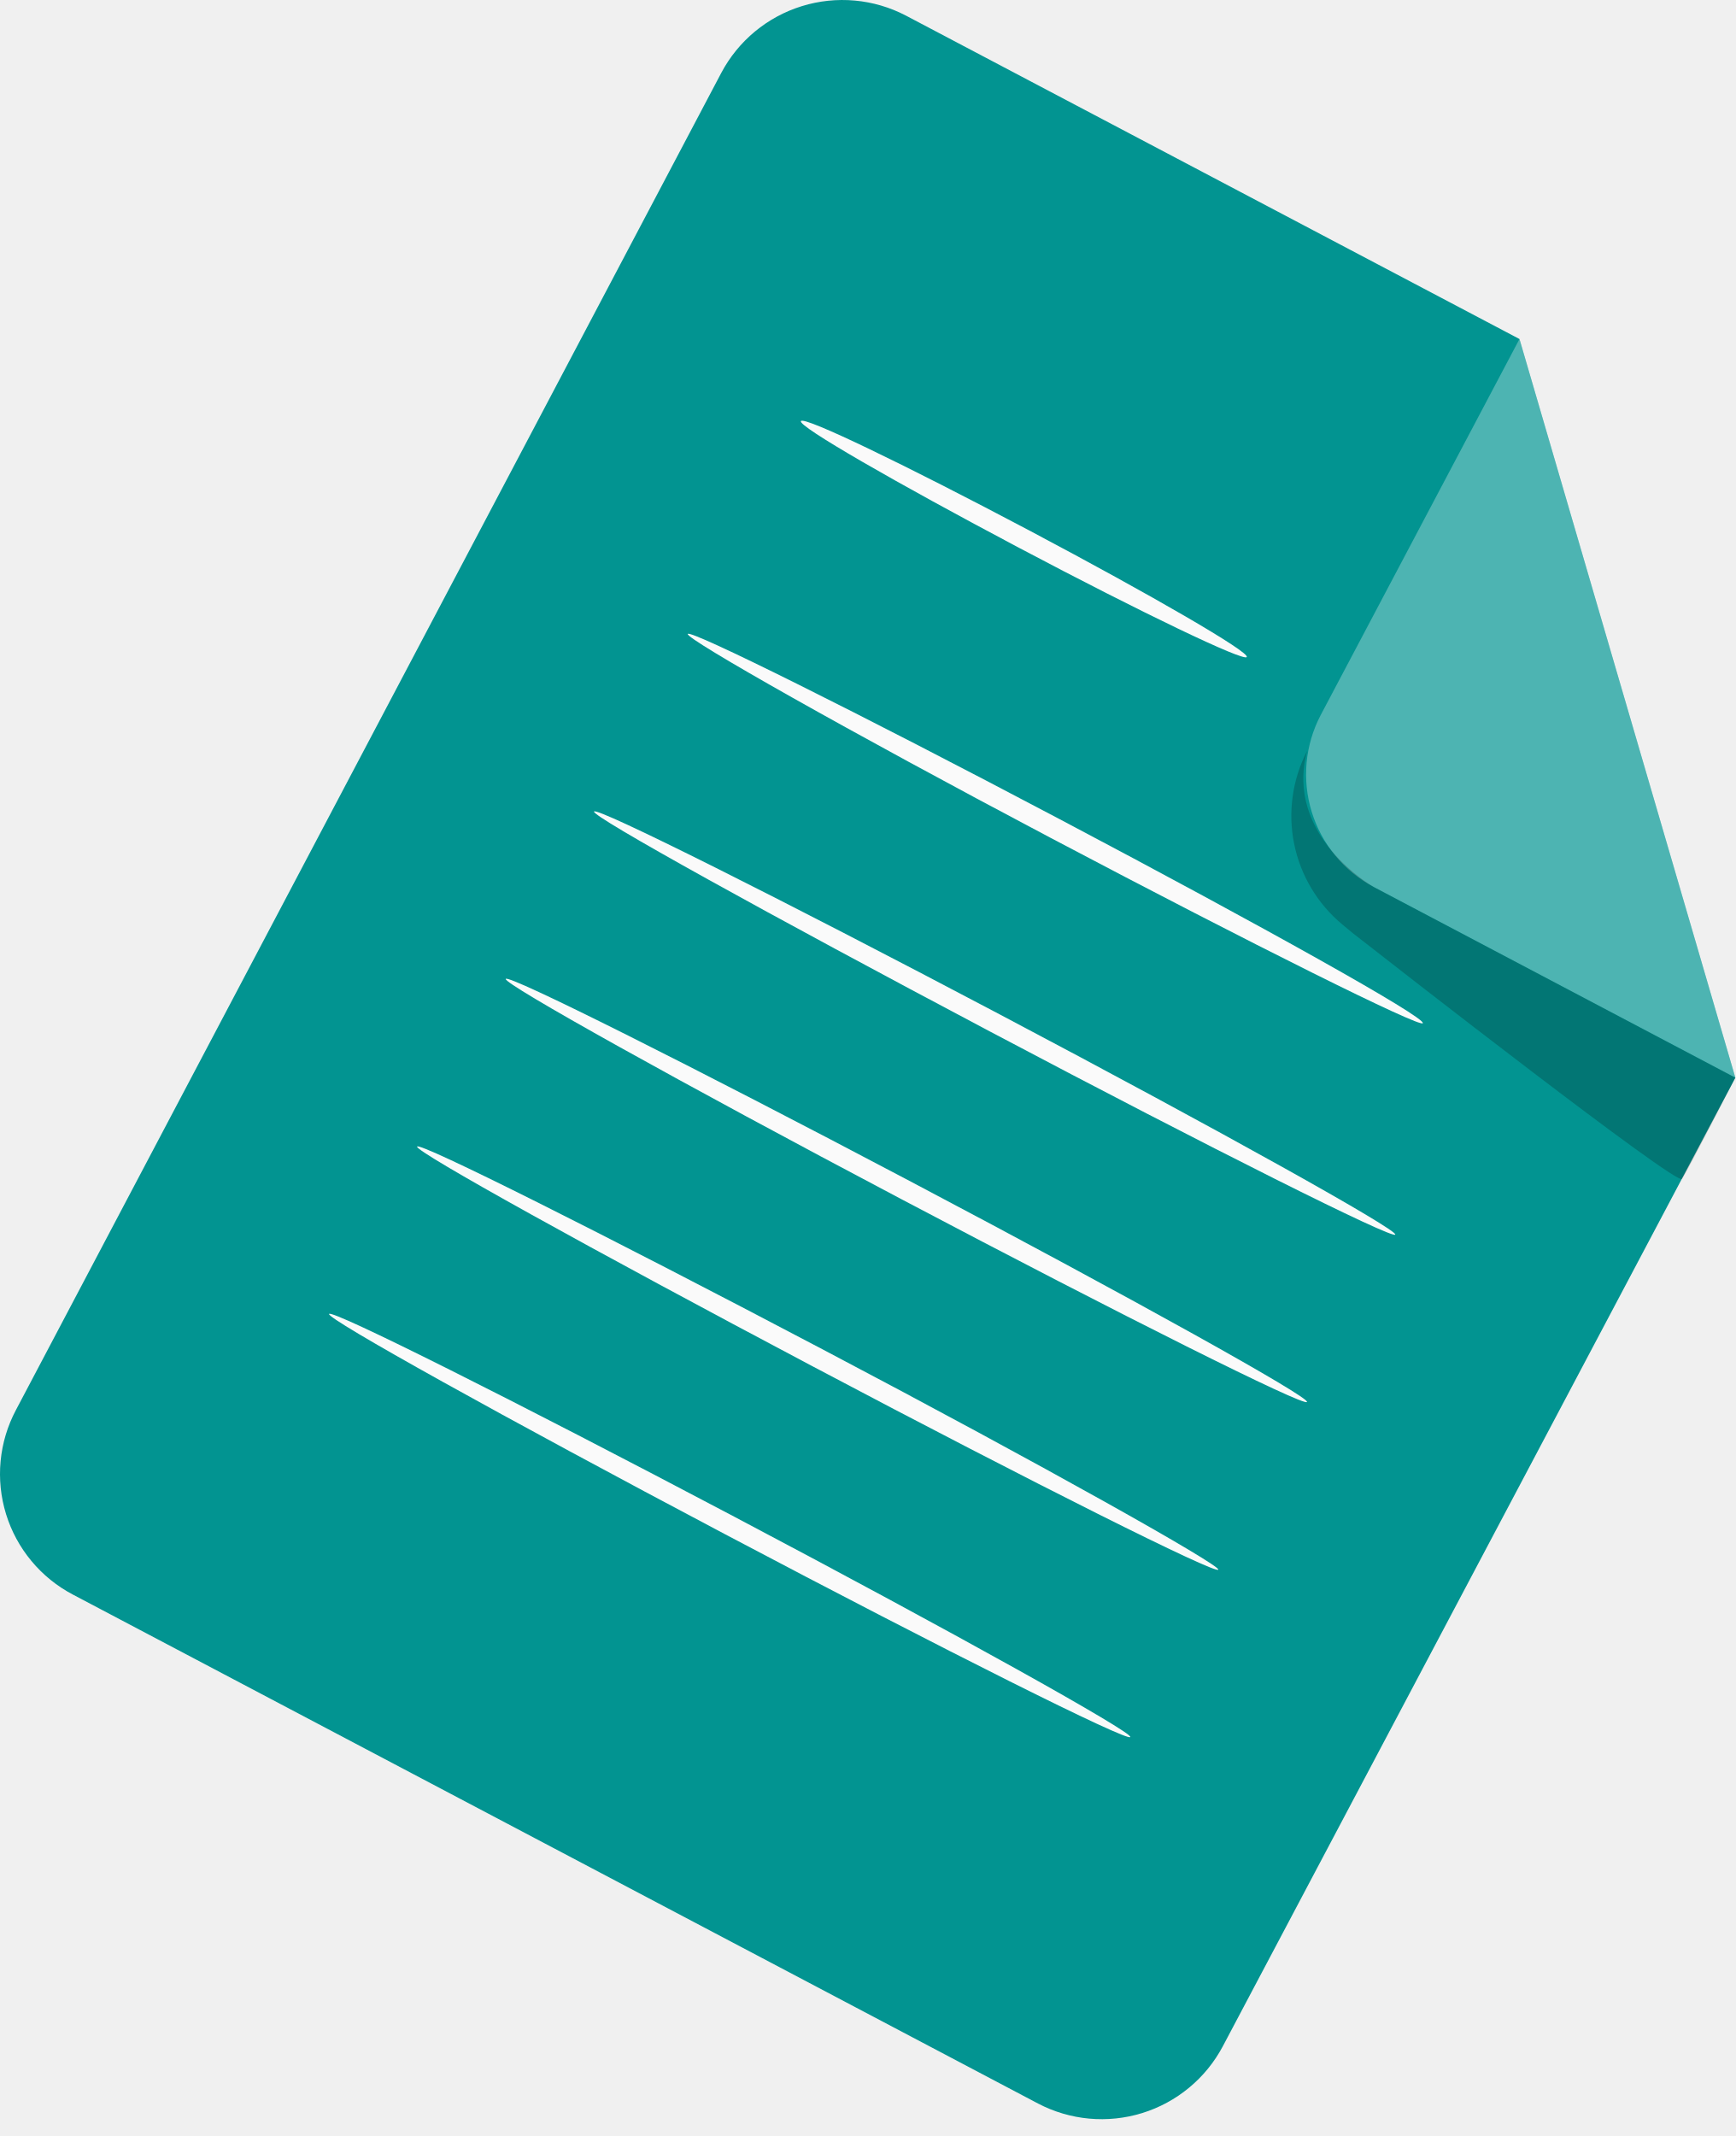
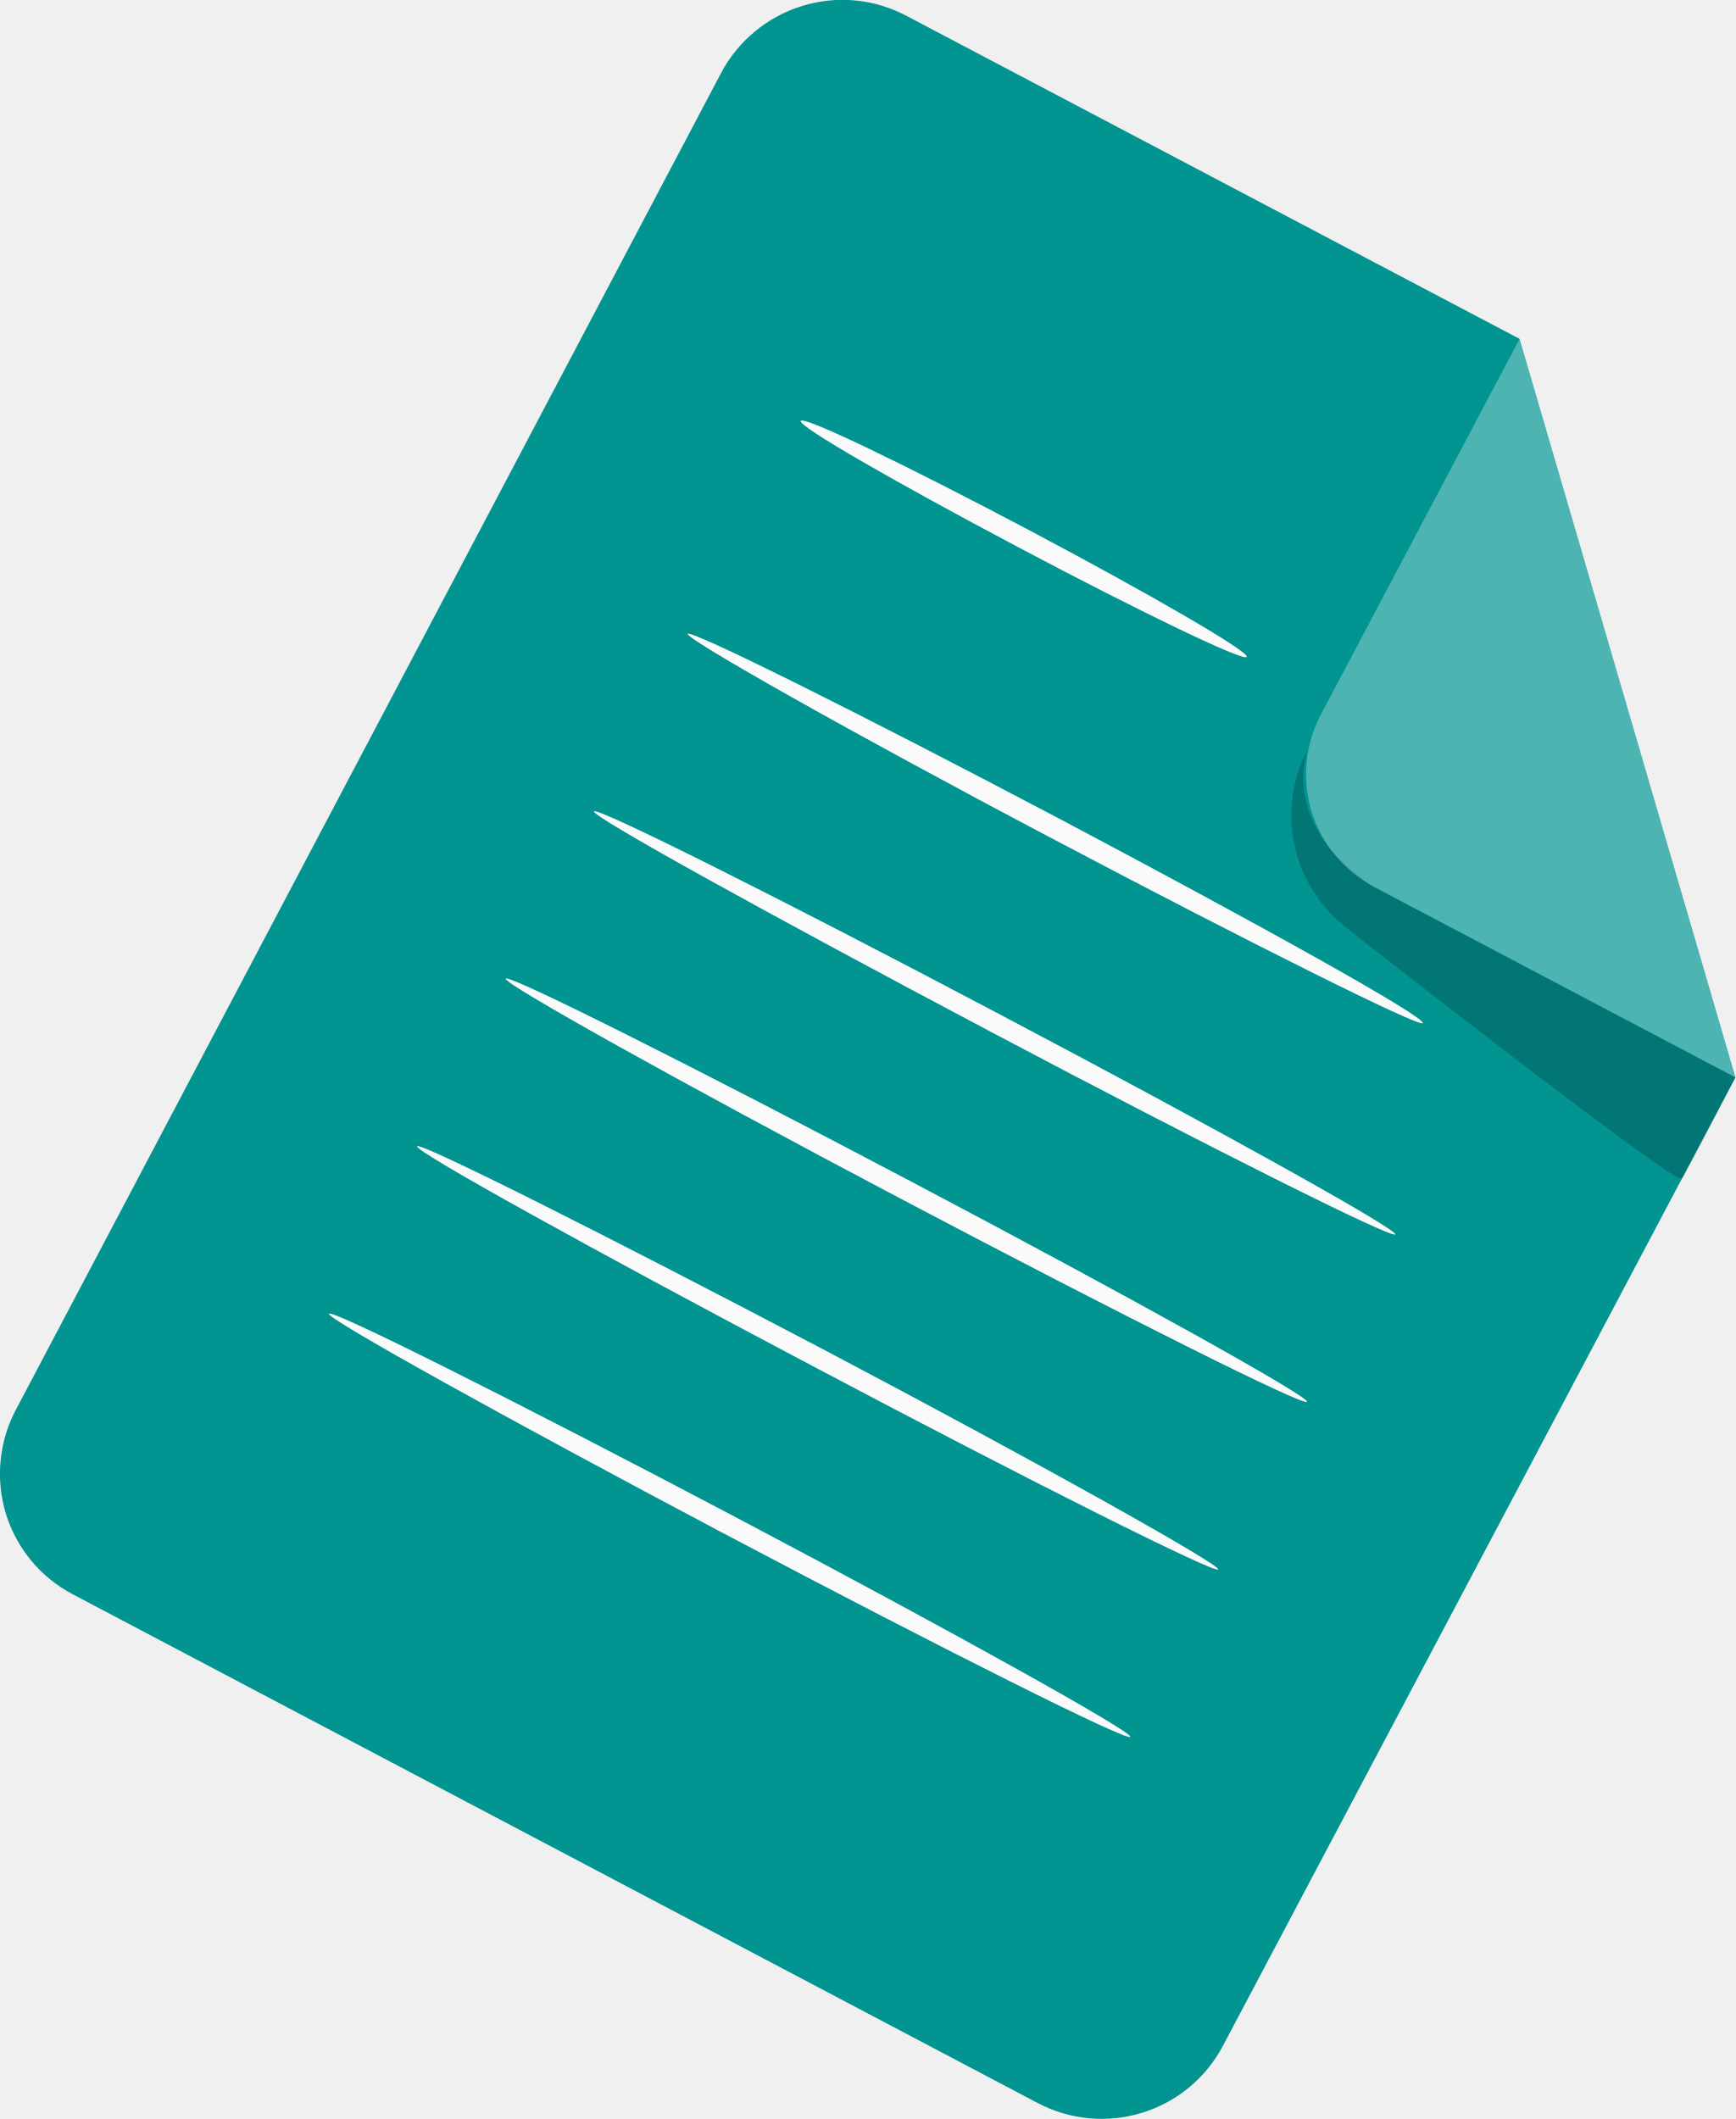
- <svg xmlns="http://www.w3.org/2000/svg" width="91" height="112" viewBox="0 0 91 112" fill="none">
-   <path d="M54.434 110.298L3.817 83.608C2.985 83.17 2.247 82.572 1.647 81.848C1.046 81.125 0.594 80.29 0.317 79.391C0.04 78.493 -0.057 77.548 0.032 76.612C0.12 75.676 0.393 74.767 0.834 73.936L37.824 3.819C38.714 2.141 40.233 0.883 42.048 0.322C43.864 -0.24 45.827 -0.061 47.511 0.821L79.68 17.777L91 56.509L64.121 107.299C63.23 108.977 61.712 110.235 59.896 110.797C58.081 111.359 56.118 111.179 54.434 110.298Z" fill="#029491" />
+ <svg xmlns="http://www.w3.org/2000/svg" width="91" height="111.118" viewBox="0 0 91 111.118" fill="none">
+   <defs />
+   <path id="Vector" d="M54.43 110.29L3.81 83.6C2.98 83.16 2.24 82.57 1.64 81.84C1.04 81.12 0.59 80.28 0.31 79.39C0.04 78.49 -0.06 77.54 0.03 76.61C0.12 75.67 0.39 74.76 0.83 73.93L37.82 3.81C38.71 2.14 40.23 0.88 42.04 0.32C43.86 -0.25 45.82 -0.07 47.51 0.82L79.68 17.77L91 56.5L64.12 107.29C63.23 108.97 61.71 110.23 59.89 110.79C58.08 111.35 56.11 111.17 54.43 110.29Z" fill="#029491" fill-opacity="1" fill-rule="nonzero" />
  <g opacity="0.3">
-     <path d="M79.68 17.776L69.255 37.495C68.434 39.06 68.266 40.886 68.786 42.575C69.307 44.263 70.475 45.677 72.034 46.507L91 56.508L79.68 17.776Z" fill="white" />
+     <path id="Vector" d="M79.68 17.77L69.25 37.49C68.43 39.06 68.26 40.88 68.78 42.57C69.3 44.26 70.47 45.67 72.03 46.5L91 56.5L79.68 17.77Z" fill="#FFFFFF" fill-opacity="1" fill-rule="nonzero" />
  </g>
  <g opacity="0.2">
-     <path d="M68.548 39.364C67.77 40.864 67.528 42.585 67.862 44.241C68.196 45.897 69.086 47.389 70.385 48.47L70.934 48.926C73.179 50.684 87.937 62.192 88.204 61.816C88.471 61.439 90.999 56.509 90.999 56.509L72.033 46.508C72.033 46.508 67.323 43.839 68.548 39.364Z" fill="black" />
+     <path id="Vector" d="M68.54 39.36C67.76 40.86 67.52 42.58 67.86 44.24C68.19 45.89 69.08 47.38 70.38 48.47L70.93 48.92C73.17 50.68 87.93 62.19 88.2 61.81C88.47 61.43 90.99 56.5 90.99 56.5L72.03 46.5C72.03 46.5 67.32 43.83 68.54 39.36Z" fill="#000000" fill-opacity="1" fill-rule="nonzero" />
  </g>
-   <path d="M65.377 34.45C65.236 34.702 59.898 32.142 53.429 28.72C46.961 25.297 41.827 22.346 41.999 22.079C42.172 21.812 47.494 24.387 53.963 27.809C60.431 31.232 65.55 34.199 65.377 34.45Z" fill="#FAFAFA" />
-   <path d="M74.61 53.651C74.484 53.903 65.739 49.554 55.094 43.933C44.45 38.312 35.94 33.492 36.066 33.241C36.191 32.99 44.936 37.339 55.581 42.96C66.226 48.58 74.751 53.337 74.61 53.651Z" fill="#FAFAFA" />
-   <path d="M73.165 64.736C73.039 64.987 63.525 60.23 51.922 54.091C40.32 47.953 31.01 42.803 31.151 42.552C31.292 42.3 40.807 47.058 52.409 53.181C64.011 59.304 73.306 64.485 73.165 64.736Z" fill="#FAFAFA" />
-   <path d="M68.535 73.512C68.394 73.763 58.879 69.006 47.277 62.883C35.674 56.76 26.38 51.579 26.521 51.328C26.662 51.077 36.161 55.834 47.763 61.957C59.366 68.08 68.692 73.261 68.535 73.512Z" fill="#FAFAFA" />
-   <path d="M63.886 82.304C63.76 82.555 54.246 77.798 42.644 71.659C31.041 65.521 21.747 60.371 21.872 60.12C21.998 59.869 31.528 64.641 43.13 70.749C54.733 76.856 63.98 82.053 63.886 82.304Z" fill="#FAFAFA" />
-   <path d="M59.271 91.08C59.13 91.332 49.615 86.574 38.029 80.451C26.442 74.328 17.116 69.147 17.257 68.896C17.399 68.645 26.897 73.402 38.5 79.525C50.102 85.648 59.397 90.829 59.271 91.08Z" fill="#FAFAFA" />
+   <path id="Vector" d="M65.37 34.45C65.23 34.7 59.89 32.14 53.42 28.71C46.96 25.29 41.82 22.34 41.99 22.07C42.17 21.81 47.49 24.38 53.96 27.8C60.43 31.23 65.54 34.19 65.37 34.45Z" fill="#FAFAFA" fill-opacity="1" fill-rule="nonzero" />
+   <path id="Vector" d="M74.6 53.65C74.48 53.9 65.73 49.55 55.09 43.93C44.44 38.31 35.94 33.49 36.06 33.24C36.19 32.99 44.93 37.33 55.58 42.95C66.22 48.58 74.75 53.33 74.6 53.65Z" fill="#FAFAFA" fill-opacity="1" fill-rule="nonzero" />
+   <path id="Vector" d="M73.16 64.73C73.03 64.98 63.52 60.23 51.92 54.09C40.32 47.95 31 42.8 31.15 42.55C31.29 42.3 40.8 47.05 52.4 53.18C64.01 59.3 73.3 64.48 73.16 64.73Z" fill="#FAFAFA" fill-opacity="1" fill-rule="nonzero" />
+   <path id="Vector" d="M68.53 73.51C68.39 73.76 58.87 69 47.27 62.88C35.67 56.76 26.37 51.57 26.52 51.32C26.66 51.07 36.16 55.83 47.76 61.95C59.36 68.07 68.69 73.26 68.53 73.51Z" fill="#FAFAFA" fill-opacity="1" fill-rule="nonzero" />
+   <path id="Vector" d="M63.88 82.3C63.76 82.55 54.24 77.79 42.64 71.65C31.04 65.52 21.74 60.37 21.87 60.11C21.99 59.86 31.52 64.64 43.13 70.74C54.73 76.85 63.98 82.05 63.88 82.3Z" fill="#FAFAFA" fill-opacity="1" fill-rule="nonzero" />
+   <path id="Vector" d="M59.27 91.08C59.12 91.33 49.61 86.57 38.02 80.45C26.44 74.32 17.11 69.14 17.25 68.89C17.39 68.64 26.89 73.4 38.5 79.52C50.1 85.64 59.39 90.82 59.27 91.08Z" fill="#FAFAFA" fill-opacity="1" fill-rule="nonzero" />
</svg>
